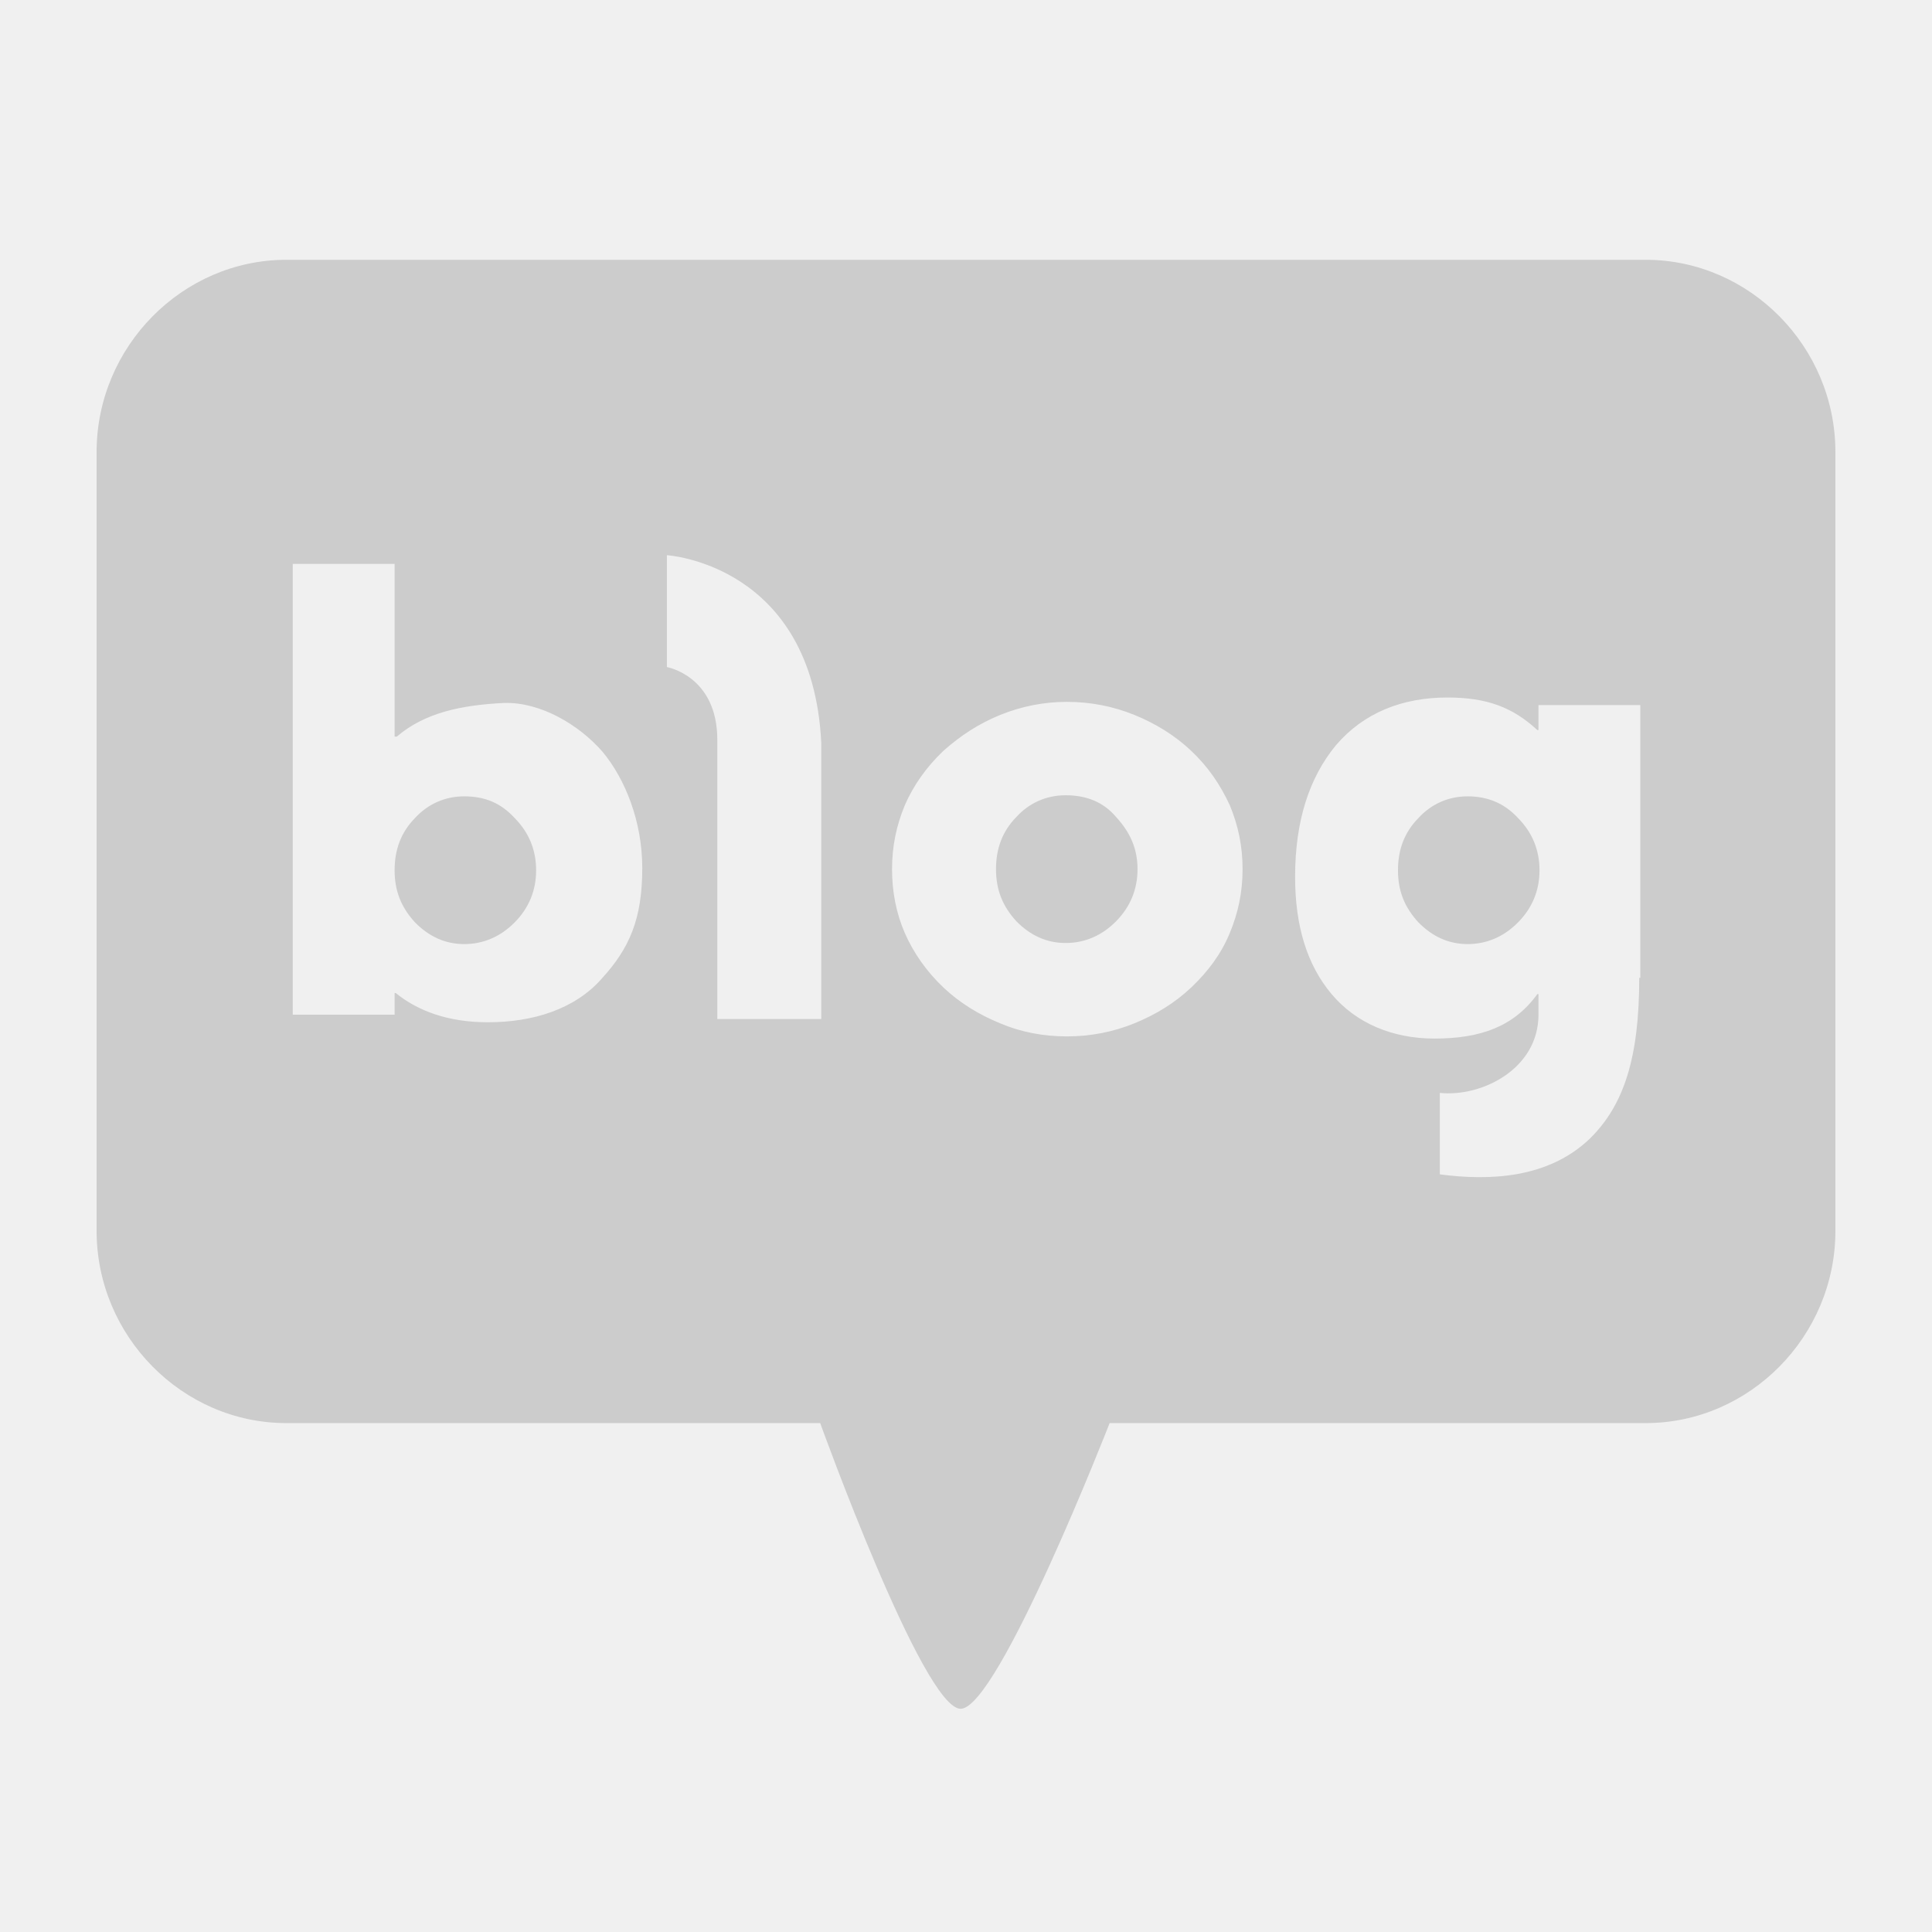
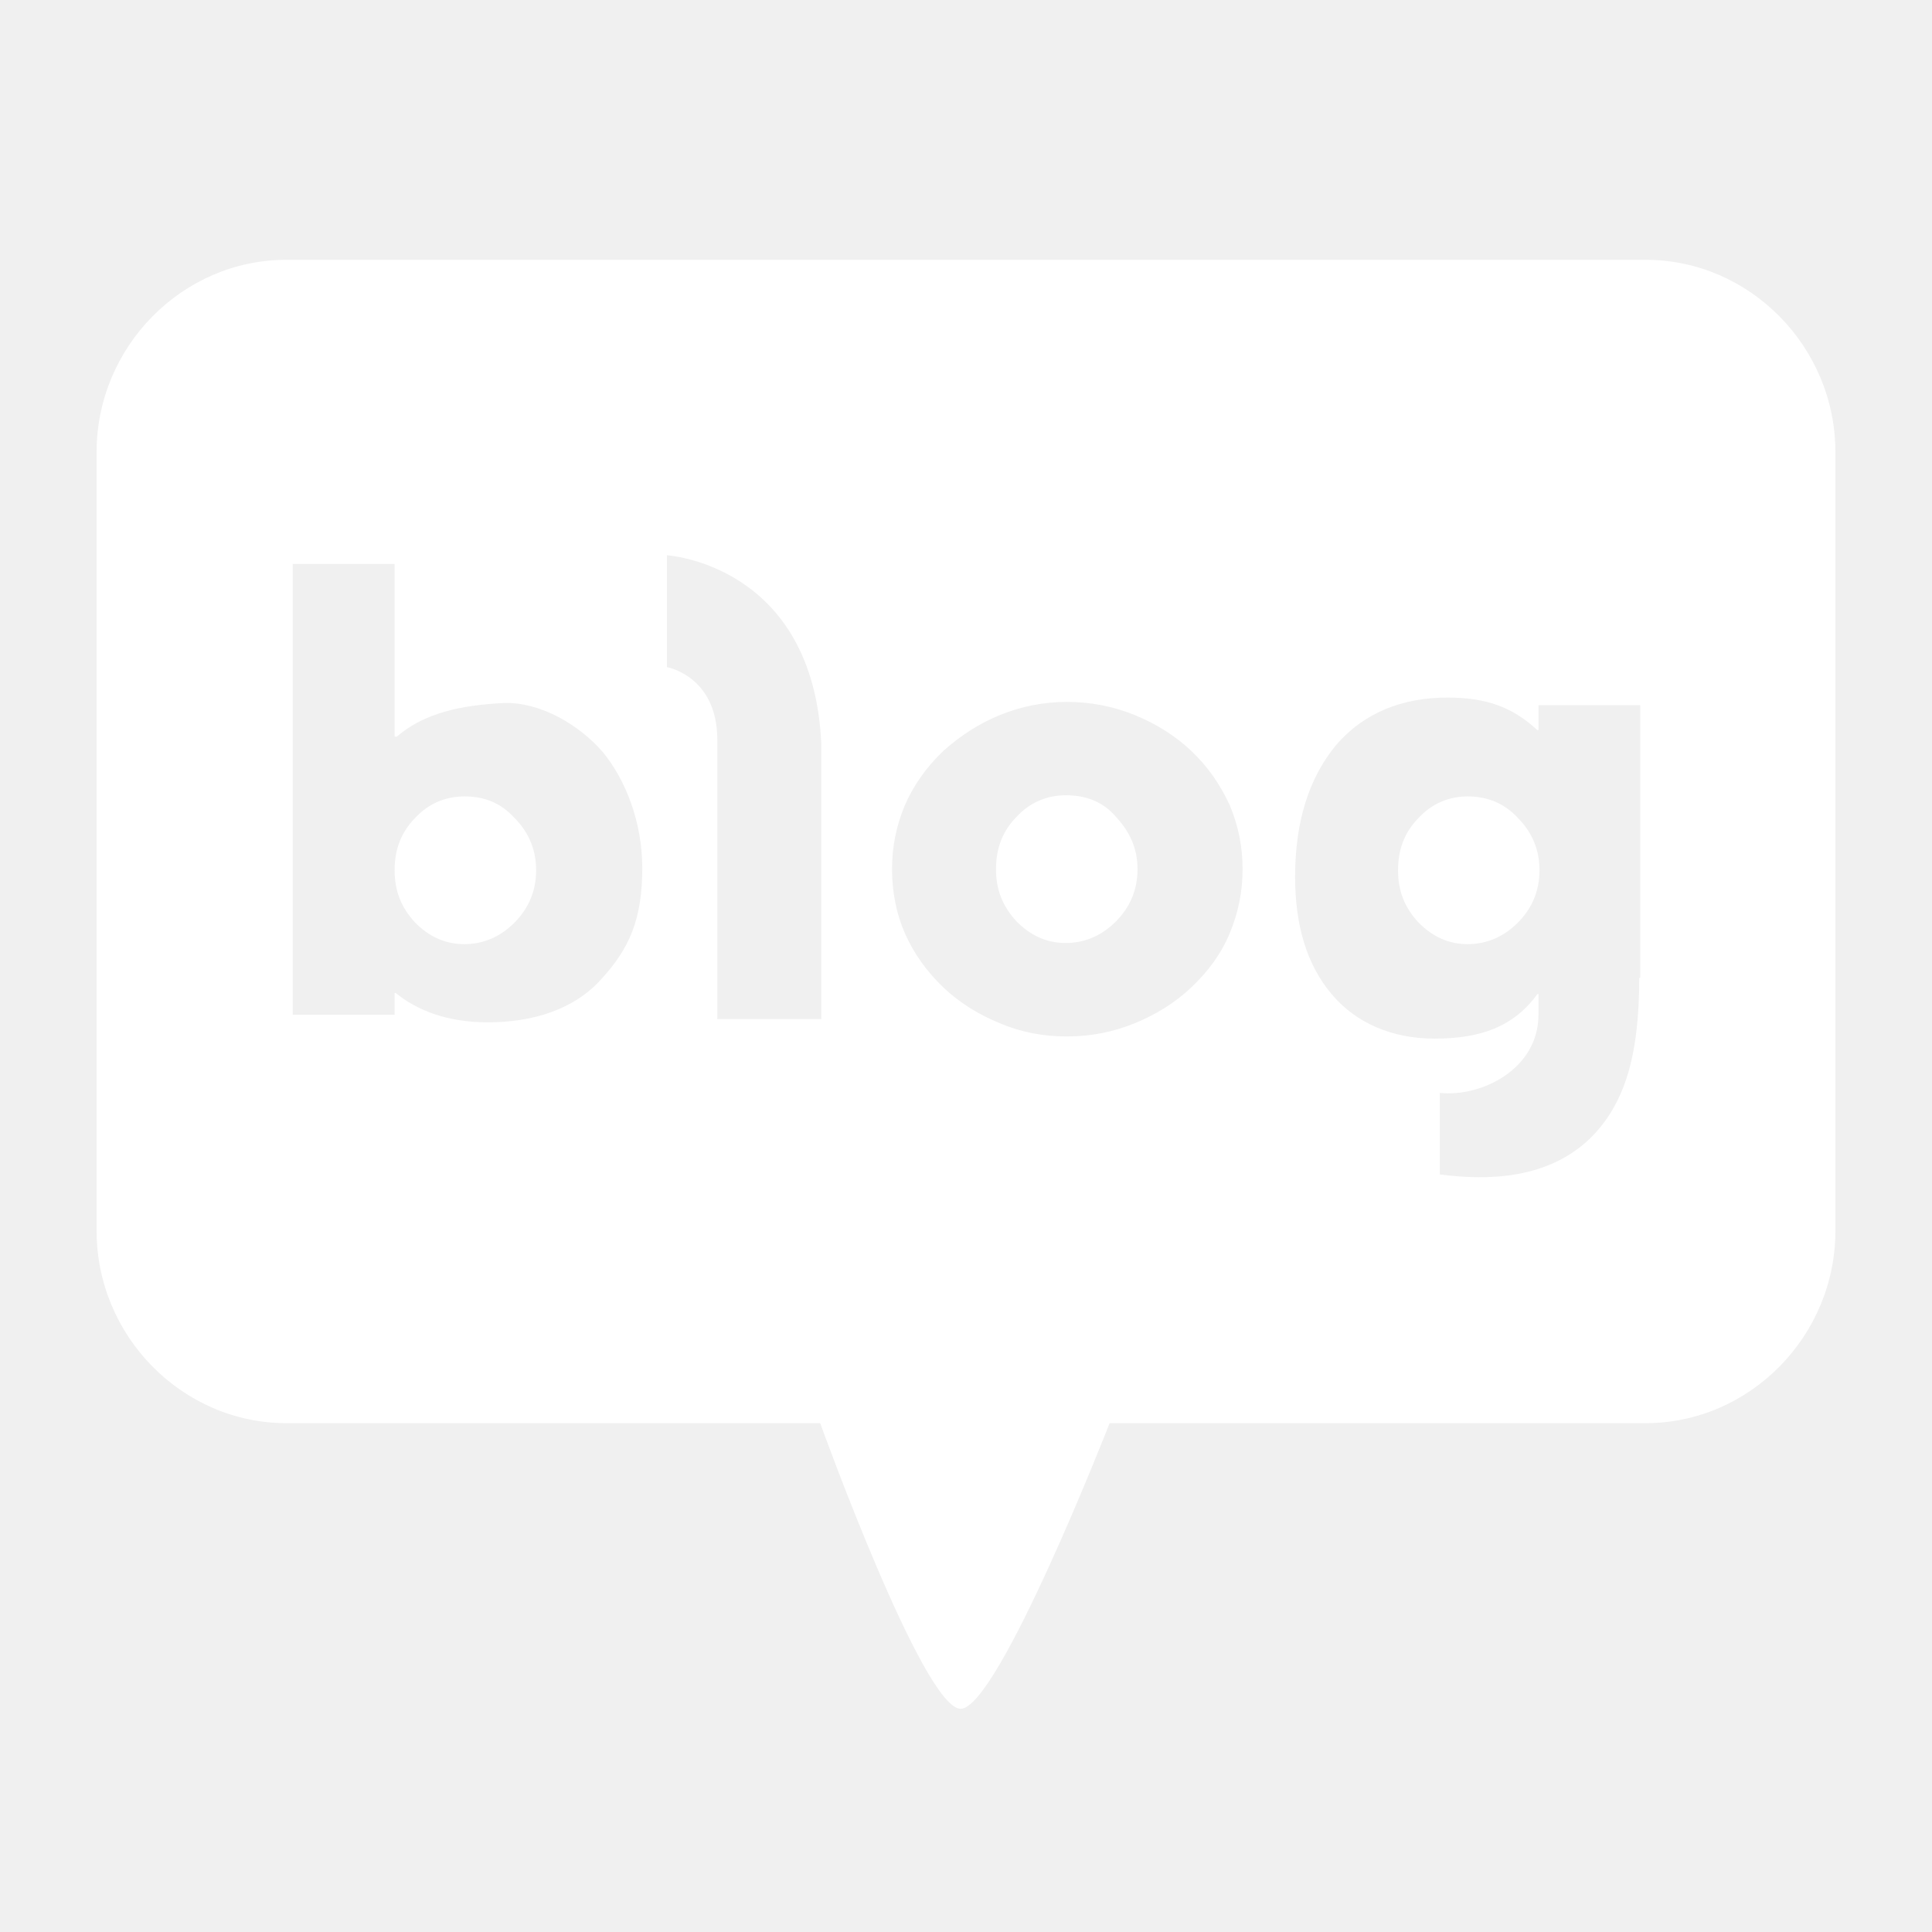
<svg xmlns="http://www.w3.org/2000/svg" width="32" height="32" viewBox="0 0 32 32" fill="none">
-   <path d="M7.69 13.19C7.371 13.19 7.087 13.316 6.873 13.55C6.643 13.784 6.536 14.072 6.536 14.414C6.536 14.756 6.643 15.025 6.873 15.277C7.104 15.511 7.371 15.637 7.69 15.637C8.01 15.637 8.294 15.511 8.525 15.277C8.756 15.043 8.88 14.756 8.88 14.414C8.88 14.072 8.756 13.784 8.525 13.55C8.294 13.298 8.028 13.19 7.69 13.19Z" fill="#CCCCCC" />
-   <path d="M17.651 13.172C17.332 13.172 17.047 13.298 16.834 13.532C16.604 13.766 16.497 14.053 16.497 14.395C16.497 14.737 16.604 15.007 16.834 15.259C17.065 15.493 17.332 15.619 17.651 15.619C17.971 15.619 18.255 15.493 18.486 15.259C18.717 15.025 18.841 14.737 18.841 14.395C18.841 14.053 18.717 13.784 18.486 13.532C18.273 13.28 17.989 13.172 17.651 13.172Z" fill="#CCCCCC" />
-   <path d="M24.31 13.19C23.99 13.19 23.706 13.316 23.493 13.55C23.262 13.784 23.155 14.072 23.155 14.414C23.155 14.756 23.262 15.025 23.493 15.277C23.724 15.511 23.99 15.637 24.31 15.637C24.629 15.637 24.913 15.511 25.144 15.277C25.375 15.043 25.499 14.756 25.499 14.414C25.499 14.072 25.375 13.784 25.144 13.55C24.913 13.298 24.629 13.19 24.31 13.19Z" fill="#CCCCCC" />
-   <path d="M27.257 4.303H4.743C3.021 4.303 1.6 5.742 1.6 7.487V20.387C1.6 22.132 3.021 23.571 4.743 23.571H13.585C13.585 23.571 15.29 28.303 15.911 28.303C16.533 28.303 18.379 23.571 18.379 23.571H27.257C28.98 23.571 30.4 22.132 30.4 20.387V7.487C30.4 5.742 28.98 4.303 27.257 4.303ZM9.963 16.213C9.519 16.716 8.827 16.932 8.081 16.932C7.406 16.932 6.909 16.735 6.554 16.447H6.536V16.806H4.849V9.34H6.536V12.201H6.572C7.033 11.805 7.637 11.679 8.347 11.643C8.951 11.625 9.59 12.003 9.981 12.453C10.354 12.902 10.638 13.604 10.638 14.378C10.638 15.223 10.425 15.709 9.963 16.213ZM13.603 16.878H11.881C11.881 16.878 11.881 12.956 11.881 12.255C11.881 11.193 11.046 11.049 11.046 11.049V9.196C11.046 9.196 13.461 9.34 13.603 12.309C13.603 13.154 13.603 16.878 13.603 16.878ZM20.368 15.457C20.226 15.799 20.013 16.087 19.729 16.357C19.462 16.609 19.143 16.806 18.788 16.95C18.433 17.094 18.06 17.166 17.669 17.166C17.279 17.166 16.906 17.094 16.568 16.95C16.213 16.806 15.894 16.609 15.627 16.357C15.343 16.087 15.13 15.781 14.988 15.457C14.846 15.133 14.775 14.774 14.775 14.396C14.775 14.018 14.846 13.676 14.988 13.334C15.13 13.01 15.343 12.704 15.627 12.435C15.911 12.183 16.213 11.985 16.568 11.841C16.923 11.697 17.296 11.625 17.669 11.625C18.06 11.625 18.433 11.697 18.788 11.841C19.143 11.985 19.462 12.183 19.729 12.435C20.013 12.704 20.208 12.992 20.368 13.334C20.51 13.676 20.581 14.018 20.581 14.396C20.581 14.774 20.51 15.115 20.368 15.457ZM27.151 16.195C27.151 17.508 26.902 18.3 26.334 18.858C25.642 19.523 24.665 19.559 23.848 19.451V18.102C24.541 18.174 25.482 17.706 25.482 16.806V16.465H25.464C25.073 17.004 24.523 17.202 23.759 17.202C23.067 17.202 22.463 16.95 22.055 16.465C21.646 15.979 21.451 15.331 21.451 14.522C21.451 13.604 21.682 12.884 22.126 12.345C22.587 11.805 23.227 11.553 23.973 11.553C24.629 11.553 25.056 11.715 25.464 12.093H25.482V11.679H27.169V16.195H27.151Z" fill="#CCCCCC" />
+   <path d="M7.69 13.191C7.371 13.191 7.087 13.317 6.873 13.551C6.643 13.785 6.536 14.072 6.536 14.414C6.536 14.756 6.643 15.026 6.873 15.278C7.104 15.512 7.371 15.638 7.69 15.638C8.01 15.638 8.294 15.512 8.525 15.278C8.756 15.044 8.88 14.756 8.88 14.414C8.88 14.072 8.756 13.785 8.525 13.551C8.294 13.299 8.028 13.191 7.69 13.191Z" fill="white" />
+   <path d="M17.651 13.172C17.332 13.172 17.048 13.298 16.835 13.532C16.604 13.766 16.497 14.054 16.497 14.396C16.497 14.738 16.604 15.007 16.835 15.259C17.065 15.493 17.332 15.619 17.651 15.619C17.971 15.619 18.255 15.493 18.486 15.259C18.717 15.025 18.841 14.738 18.841 14.396C18.841 14.054 18.717 13.784 18.486 13.532C18.273 13.28 17.989 13.172 17.651 13.172Z" fill="white" />
+   <path d="M24.31 13.191C23.99 13.191 23.706 13.317 23.493 13.551C23.262 13.785 23.156 14.072 23.156 14.414C23.156 14.756 23.262 15.026 23.493 15.278C23.724 15.512 23.99 15.638 24.31 15.638C24.629 15.638 24.913 15.512 25.144 15.278C25.375 15.044 25.499 14.756 25.499 14.414C25.499 14.072 25.375 13.785 25.144 13.551C24.913 13.299 24.629 13.191 24.31 13.191Z" fill="white" />
+   <path d="M27.257 4.303H4.743C3.02 4.303 1.6 5.742 1.6 7.488V20.387C1.6 22.132 3.02 23.572 4.743 23.572H13.585C13.585 23.572 15.29 28.303 15.911 28.303C16.533 28.303 18.379 23.572 18.379 23.572H27.257C28.98 23.572 30.4 22.132 30.4 20.387V7.488C30.4 5.742 28.98 4.303 27.257 4.303ZM9.963 16.213C9.519 16.717 8.827 16.933 8.081 16.933C7.406 16.933 6.909 16.735 6.554 16.447H6.536V16.807H4.849V9.341H6.536V12.201H6.572C7.033 11.806 7.637 11.68 8.347 11.644C8.951 11.626 9.59 12.003 9.981 12.453C10.354 12.903 10.638 13.605 10.638 14.378C10.638 15.224 10.425 15.71 9.963 16.213ZM13.603 16.879H11.881C11.881 16.879 11.881 12.957 11.881 12.255C11.881 11.194 11.046 11.05 11.046 11.05V9.197C11.046 9.197 13.461 9.341 13.603 12.309C13.603 13.155 13.603 16.879 13.603 16.879ZM20.368 15.458C20.226 15.8 20.013 16.087 19.729 16.357C19.462 16.609 19.143 16.807 18.788 16.951C18.433 17.095 18.06 17.167 17.669 17.167C17.278 17.167 16.905 17.095 16.568 16.951C16.213 16.807 15.893 16.609 15.627 16.357C15.343 16.087 15.13 15.781 14.988 15.458C14.846 15.134 14.775 14.774 14.775 14.396C14.775 14.018 14.846 13.677 14.988 13.335C15.13 13.011 15.343 12.705 15.627 12.435C15.911 12.183 16.213 11.985 16.568 11.841C16.923 11.697 17.296 11.626 17.669 11.626C18.06 11.626 18.433 11.697 18.788 11.841C19.143 11.985 19.462 12.183 19.729 12.435C20.013 12.705 20.208 12.993 20.368 13.335C20.51 13.677 20.581 14.018 20.581 14.396C20.581 14.774 20.51 15.116 20.368 15.458ZM27.151 16.195C27.151 17.509 26.902 18.3 26.334 18.858C25.641 19.524 24.665 19.56 23.848 19.452V18.102C24.541 18.174 25.482 17.706 25.482 16.807V16.465H25.464C25.073 17.005 24.523 17.203 23.759 17.203C23.067 17.203 22.463 16.951 22.055 16.465C21.646 15.979 21.451 15.332 21.451 14.522C21.451 13.605 21.682 12.885 22.126 12.345C22.587 11.806 23.227 11.554 23.972 11.554C24.629 11.554 25.055 11.716 25.464 12.093H25.482V11.68H27.168V16.195H27.151Z" fill="white" />
</svg>
